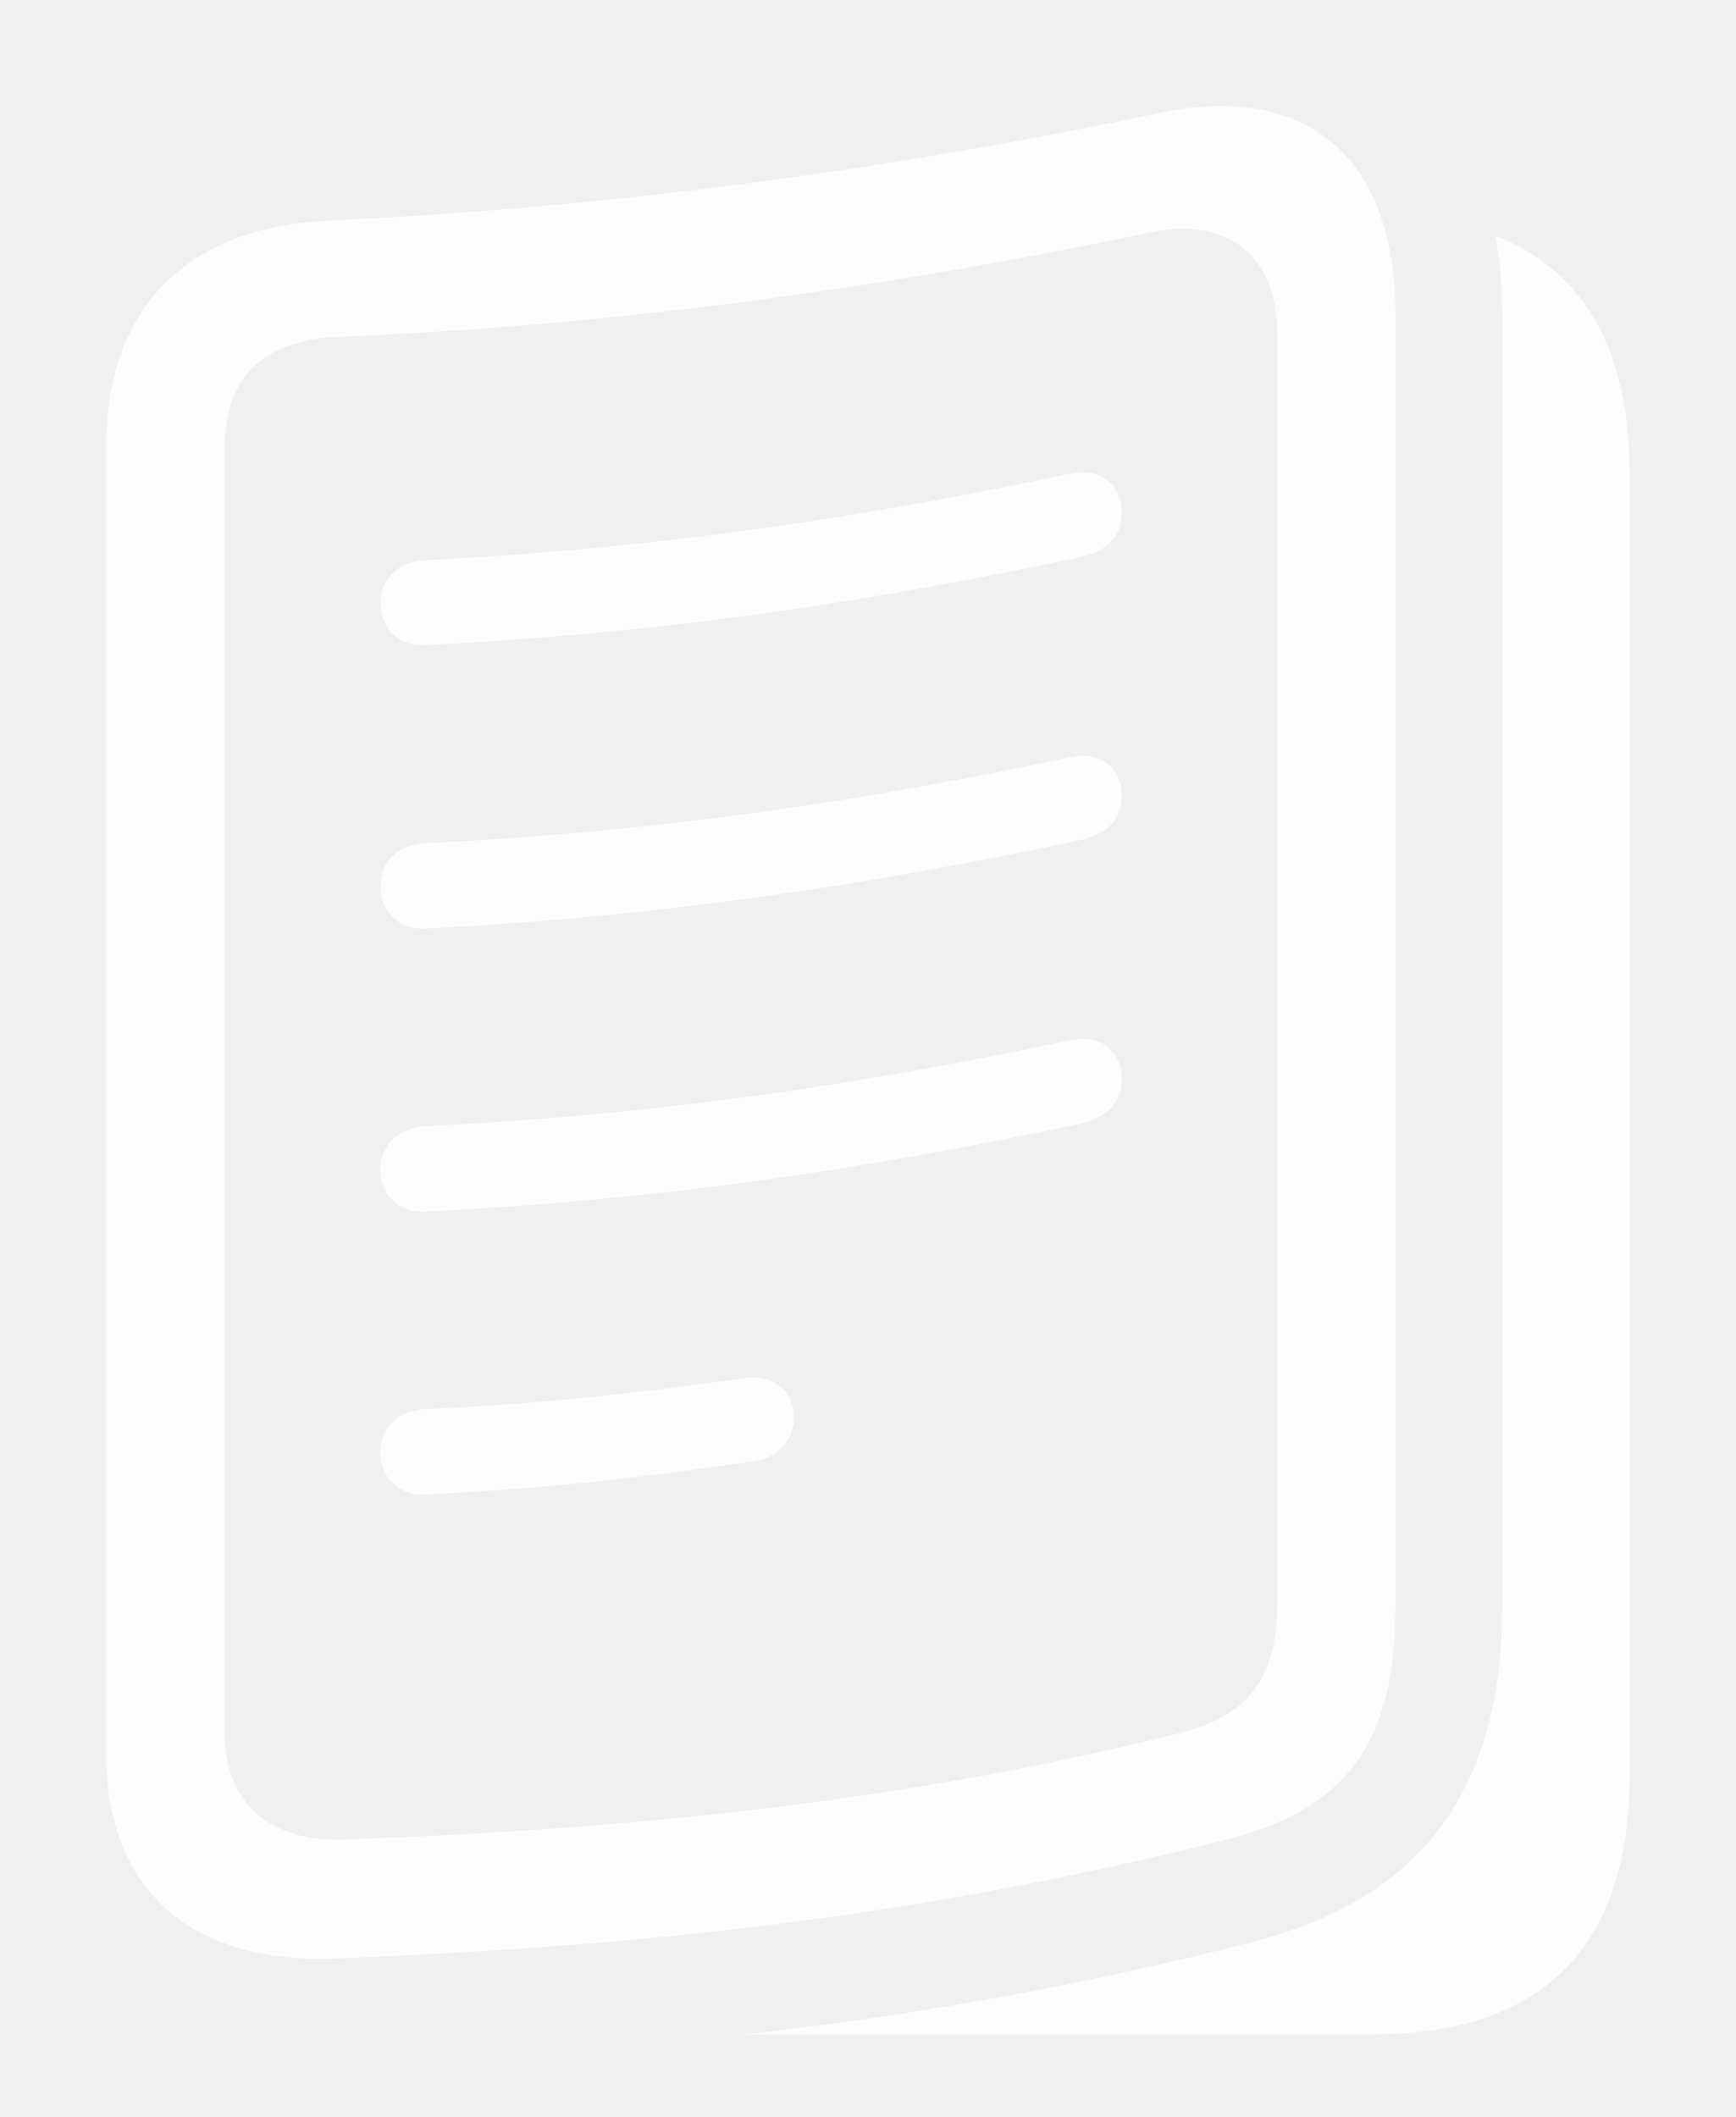
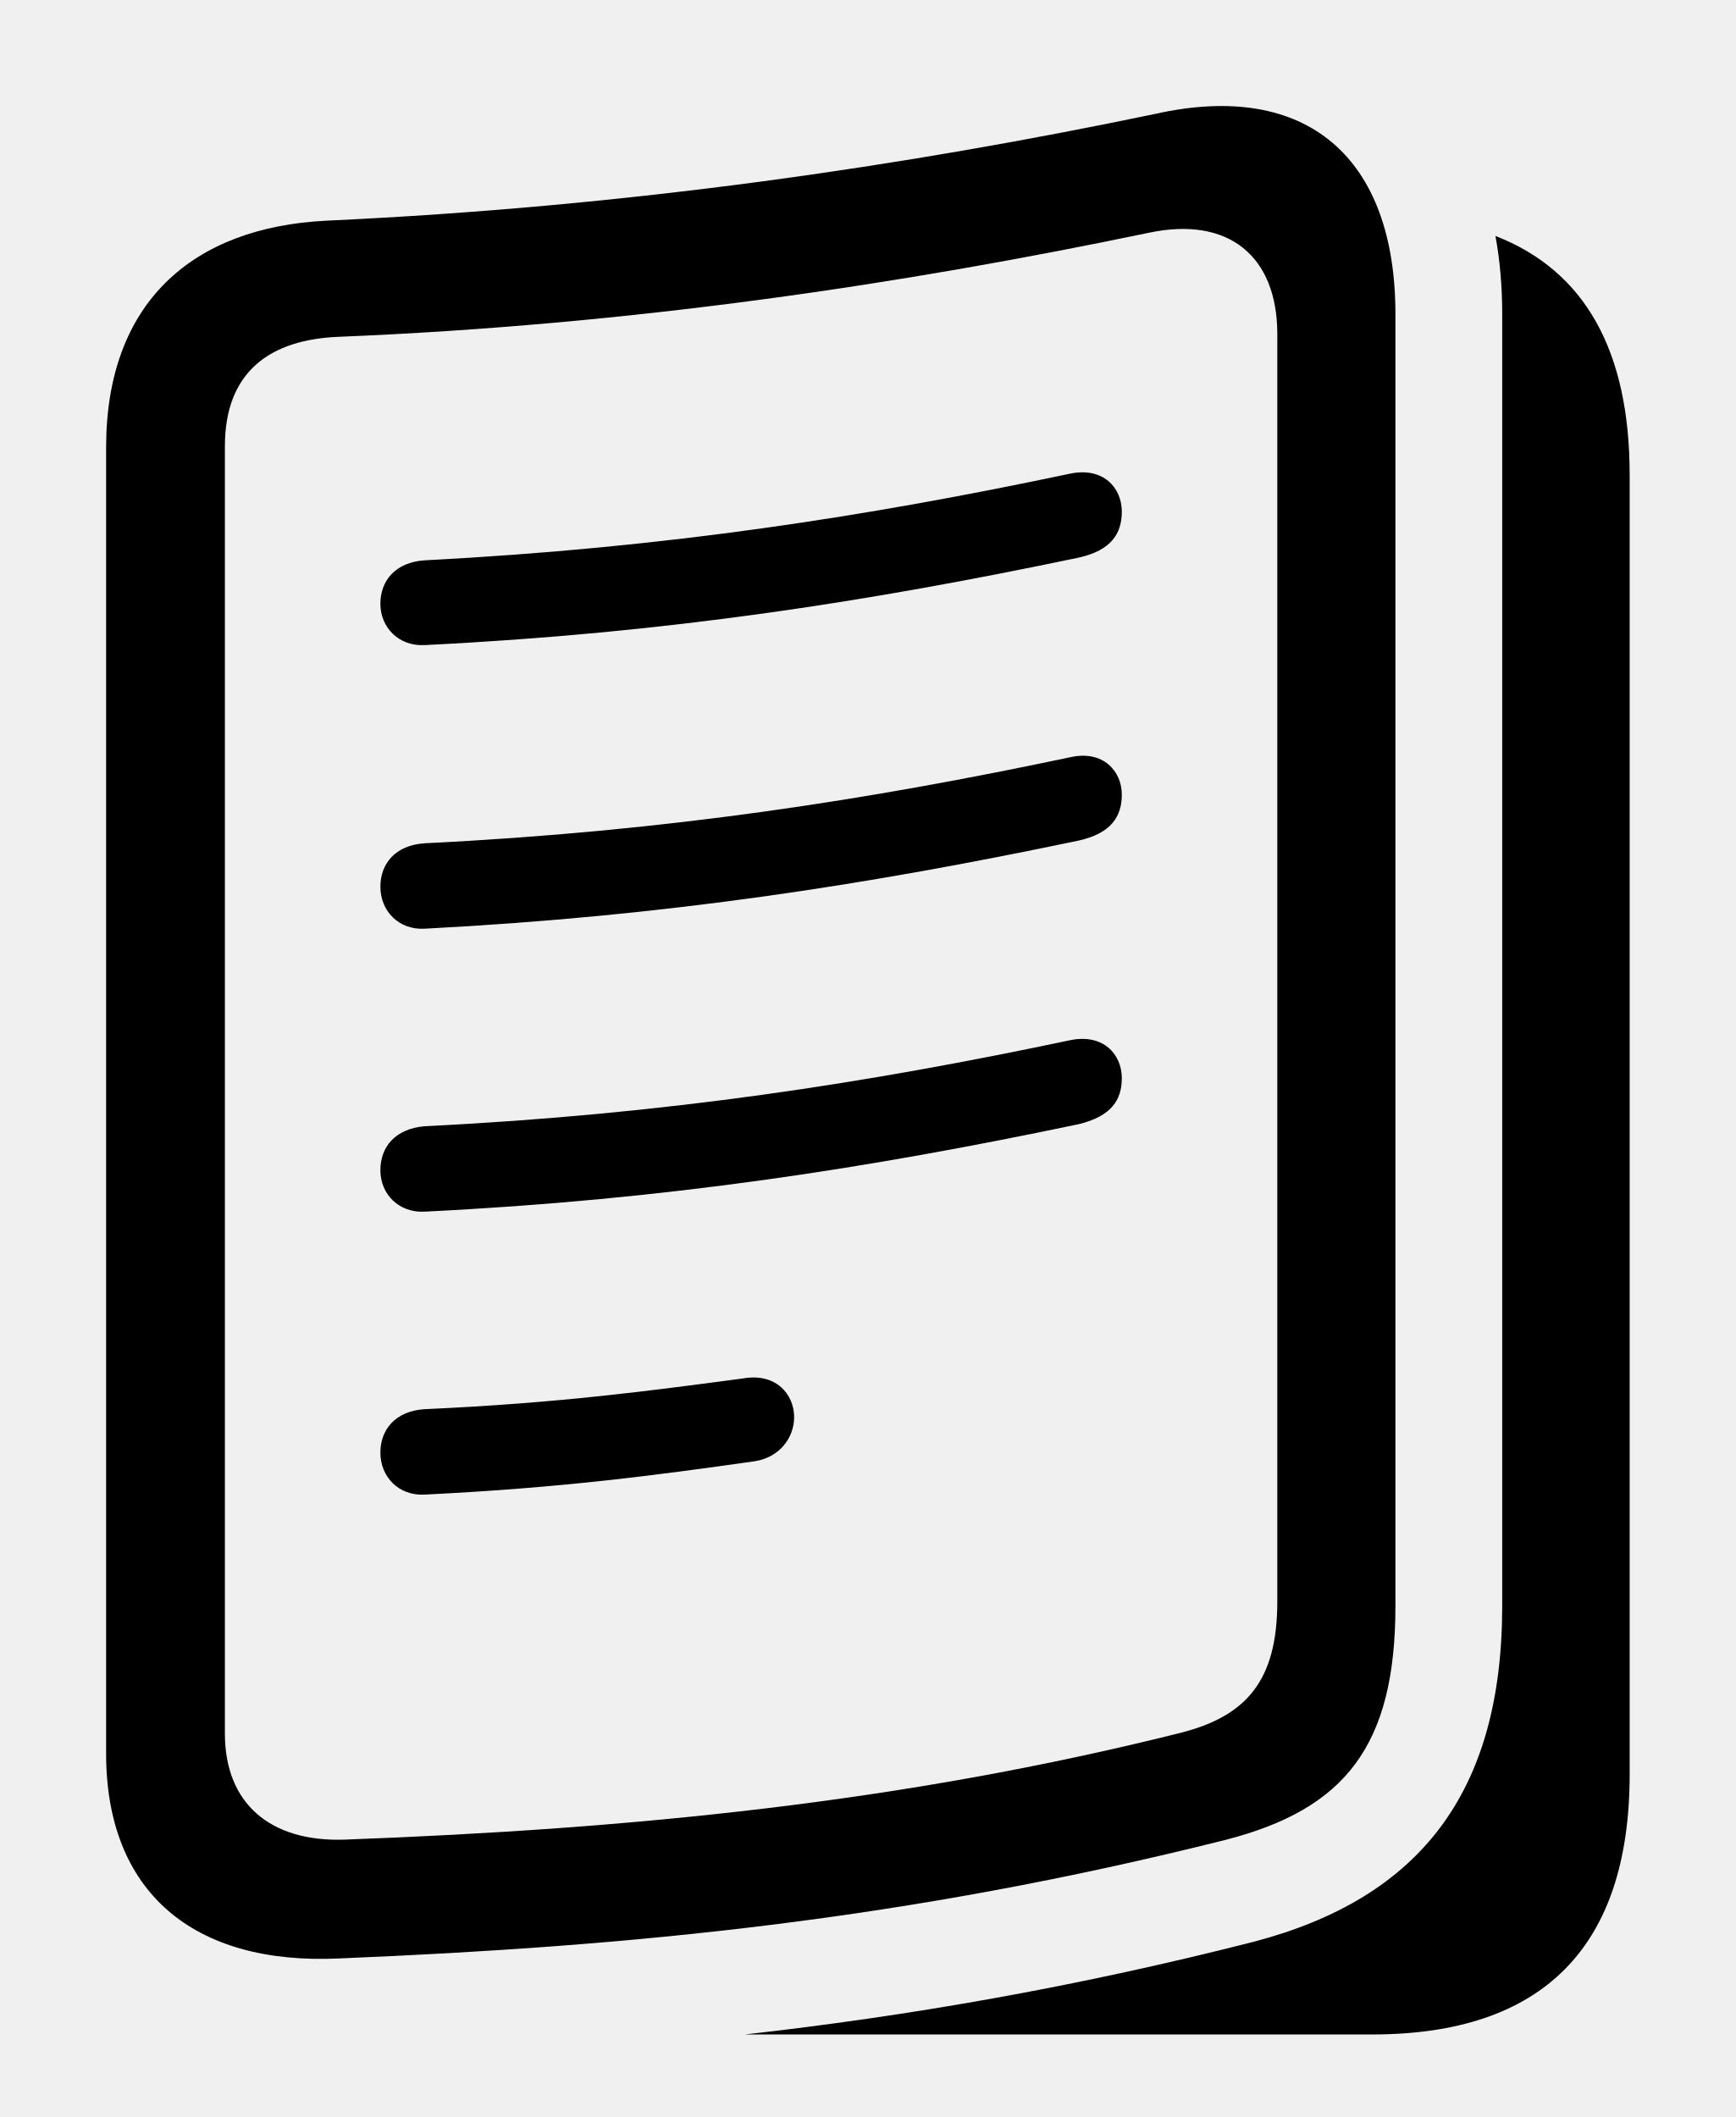
<svg xmlns="http://www.w3.org/2000/svg" version="1.1" viewBox="0 0 325.125 396.546">
  <g>
    <rect height="396.546" opacity="0" width="325.125" x="0" y="0" />
-     <path d="M305.25 88.961L305.25 332.336C305.25 364.711 289 381.086 257 381.086L139.509 381.086C169.86 377.675 201.136 372.316 234.875 363.711C265.75 355.586 281.375 335.961 281.375 300.836L281.375 58.836C281.375 53.645 280.951 48.754 280.11 44.199C296.823 50.695 305.25 65.647 305.25 88.961Z" fill="white" fill-opacity="0.85" />
-     <path d="M19.875 328.461C19.875 354.336 36.125 368.211 63.75 366.836C118 364.586 169.625 359.711 229.75 344.586C251.875 338.836 261.375 327.086 261.375 300.836L261.375 58.836C261.375 29.586 244.875 14.961 216.375 21.336C169.625 31.086 118 38.711 61.125 41.336C36 42.586 19.875 56.711 19.875 83.836ZM42.125 324.711L42.125 83.586C42.125 69.586 50.625 63.586 63.5 63.086C118.5 60.836 169.125 53.211 215.25 43.586C230.125 40.461 239.25 47.961 239.25 62.586L239.25 299.961C239.25 314.836 233.5 321.586 220.625 324.711C169.125 337.586 118.5 342.586 64.625 344.586C50.625 345.086 42.125 337.836 42.125 324.711Z" fill="white" fill-opacity="0.85" />
-     <path d="M79.5 120.836C125.125 118.586 162.625 112.711 202 104.461C208.25 103.086 210.125 99.836 210.125 95.836C210.125 91.336 206.625 87.461 200.5 88.711C162.625 96.711 125.125 102.586 79.5 104.961C74 105.336 71.25 108.836 71.25 113.086C71.25 117.586 74.75 121.086 79.5 120.836ZM79.5 173.961C125.125 171.586 162.625 165.711 202 157.461C208.25 156.086 210.125 152.836 210.125 148.836C210.125 144.461 206.625 140.461 200.5 141.836C162.625 149.836 125.125 155.711 79.5 157.961C74 158.336 71.25 161.836 71.25 166.086C71.25 170.711 74.75 174.211 79.5 173.961ZM79.5 226.961C125.125 224.711 162.625 218.836 202 210.586C208.25 209.086 210.125 205.961 210.125 201.961C210.125 197.461 206.625 193.586 200.5 194.836C162.625 202.836 125.125 208.711 79.5 210.961C74 211.461 71.25 214.836 71.25 219.211C71.25 223.711 74.75 227.211 79.5 226.961ZM79.5 279.961C105.125 278.711 122.875 276.336 141.375 273.711C146.125 272.961 148.75 269.211 148.75 265.461C148.75 261.211 145.375 257.086 139.125 258.211C122.125 260.461 104.75 262.836 79.5 263.961C74 264.336 71.25 267.836 71.25 272.086C71.25 276.711 74.75 280.211 79.5 279.961Z" fill="white" fill-opacity="0.85" />
+     <path d="M305.25 88.961L305.25 332.336C305.25 364.711 289 381.086 257 381.086L139.509 381.086C169.86 377.675 201.136 372.316 234.875 363.711C265.75 355.586 281.375 335.961 281.375 300.836L281.375 58.836C281.375 53.645 280.951 48.754 280.11 44.199C296.823 50.695 305.25 65.647 305.25 88.961Z" />
+     <path d="M19.875 328.461C19.875 354.336 36.125 368.211 63.75 366.836C118 364.586 169.625 359.711 229.75 344.586C251.875 338.836 261.375 327.086 261.375 300.836L261.375 58.836C261.375 29.586 244.875 14.961 216.375 21.336C169.625 31.086 118 38.711 61.125 41.336C36 42.586 19.875 56.711 19.875 83.836ZM42.125 324.711L42.125 83.586C42.125 69.586 50.625 63.586 63.5 63.086C118.5 60.836 169.125 53.211 215.25 43.586C230.125 40.461 239.25 47.961 239.25 62.586L239.25 299.961C239.25 314.836 233.5 321.586 220.625 324.711C169.125 337.586 118.5 342.586 64.625 344.586C50.625 345.086 42.125 337.836 42.125 324.711Z" />
+     <path d="M79.5 120.836C125.125 118.586 162.625 112.711 202 104.461C208.25 103.086 210.125 99.836 210.125 95.836C210.125 91.336 206.625 87.461 200.5 88.711C162.625 96.711 125.125 102.586 79.5 104.961C74 105.336 71.25 108.836 71.25 113.086C71.25 117.586 74.75 121.086 79.5 120.836ZM79.5 173.961C125.125 171.586 162.625 165.711 202 157.461C208.25 156.086 210.125 152.836 210.125 148.836C210.125 144.461 206.625 140.461 200.5 141.836C162.625 149.836 125.125 155.711 79.5 157.961C74 158.336 71.25 161.836 71.25 166.086C71.25 170.711 74.75 174.211 79.5 173.961ZM79.5 226.961C125.125 224.711 162.625 218.836 202 210.586C208.25 209.086 210.125 205.961 210.125 201.961C210.125 197.461 206.625 193.586 200.5 194.836C162.625 202.836 125.125 208.711 79.5 210.961C74 211.461 71.25 214.836 71.25 219.211C71.25 223.711 74.75 227.211 79.5 226.961ZM79.5 279.961C105.125 278.711 122.875 276.336 141.375 273.711C146.125 272.961 148.75 269.211 148.75 265.461C148.75 261.211 145.375 257.086 139.125 258.211C122.125 260.461 104.75 262.836 79.5 263.961C74 264.336 71.25 267.836 71.25 272.086C71.25 276.711 74.75 280.211 79.5 279.961Z" />
  </g>
</svg>
